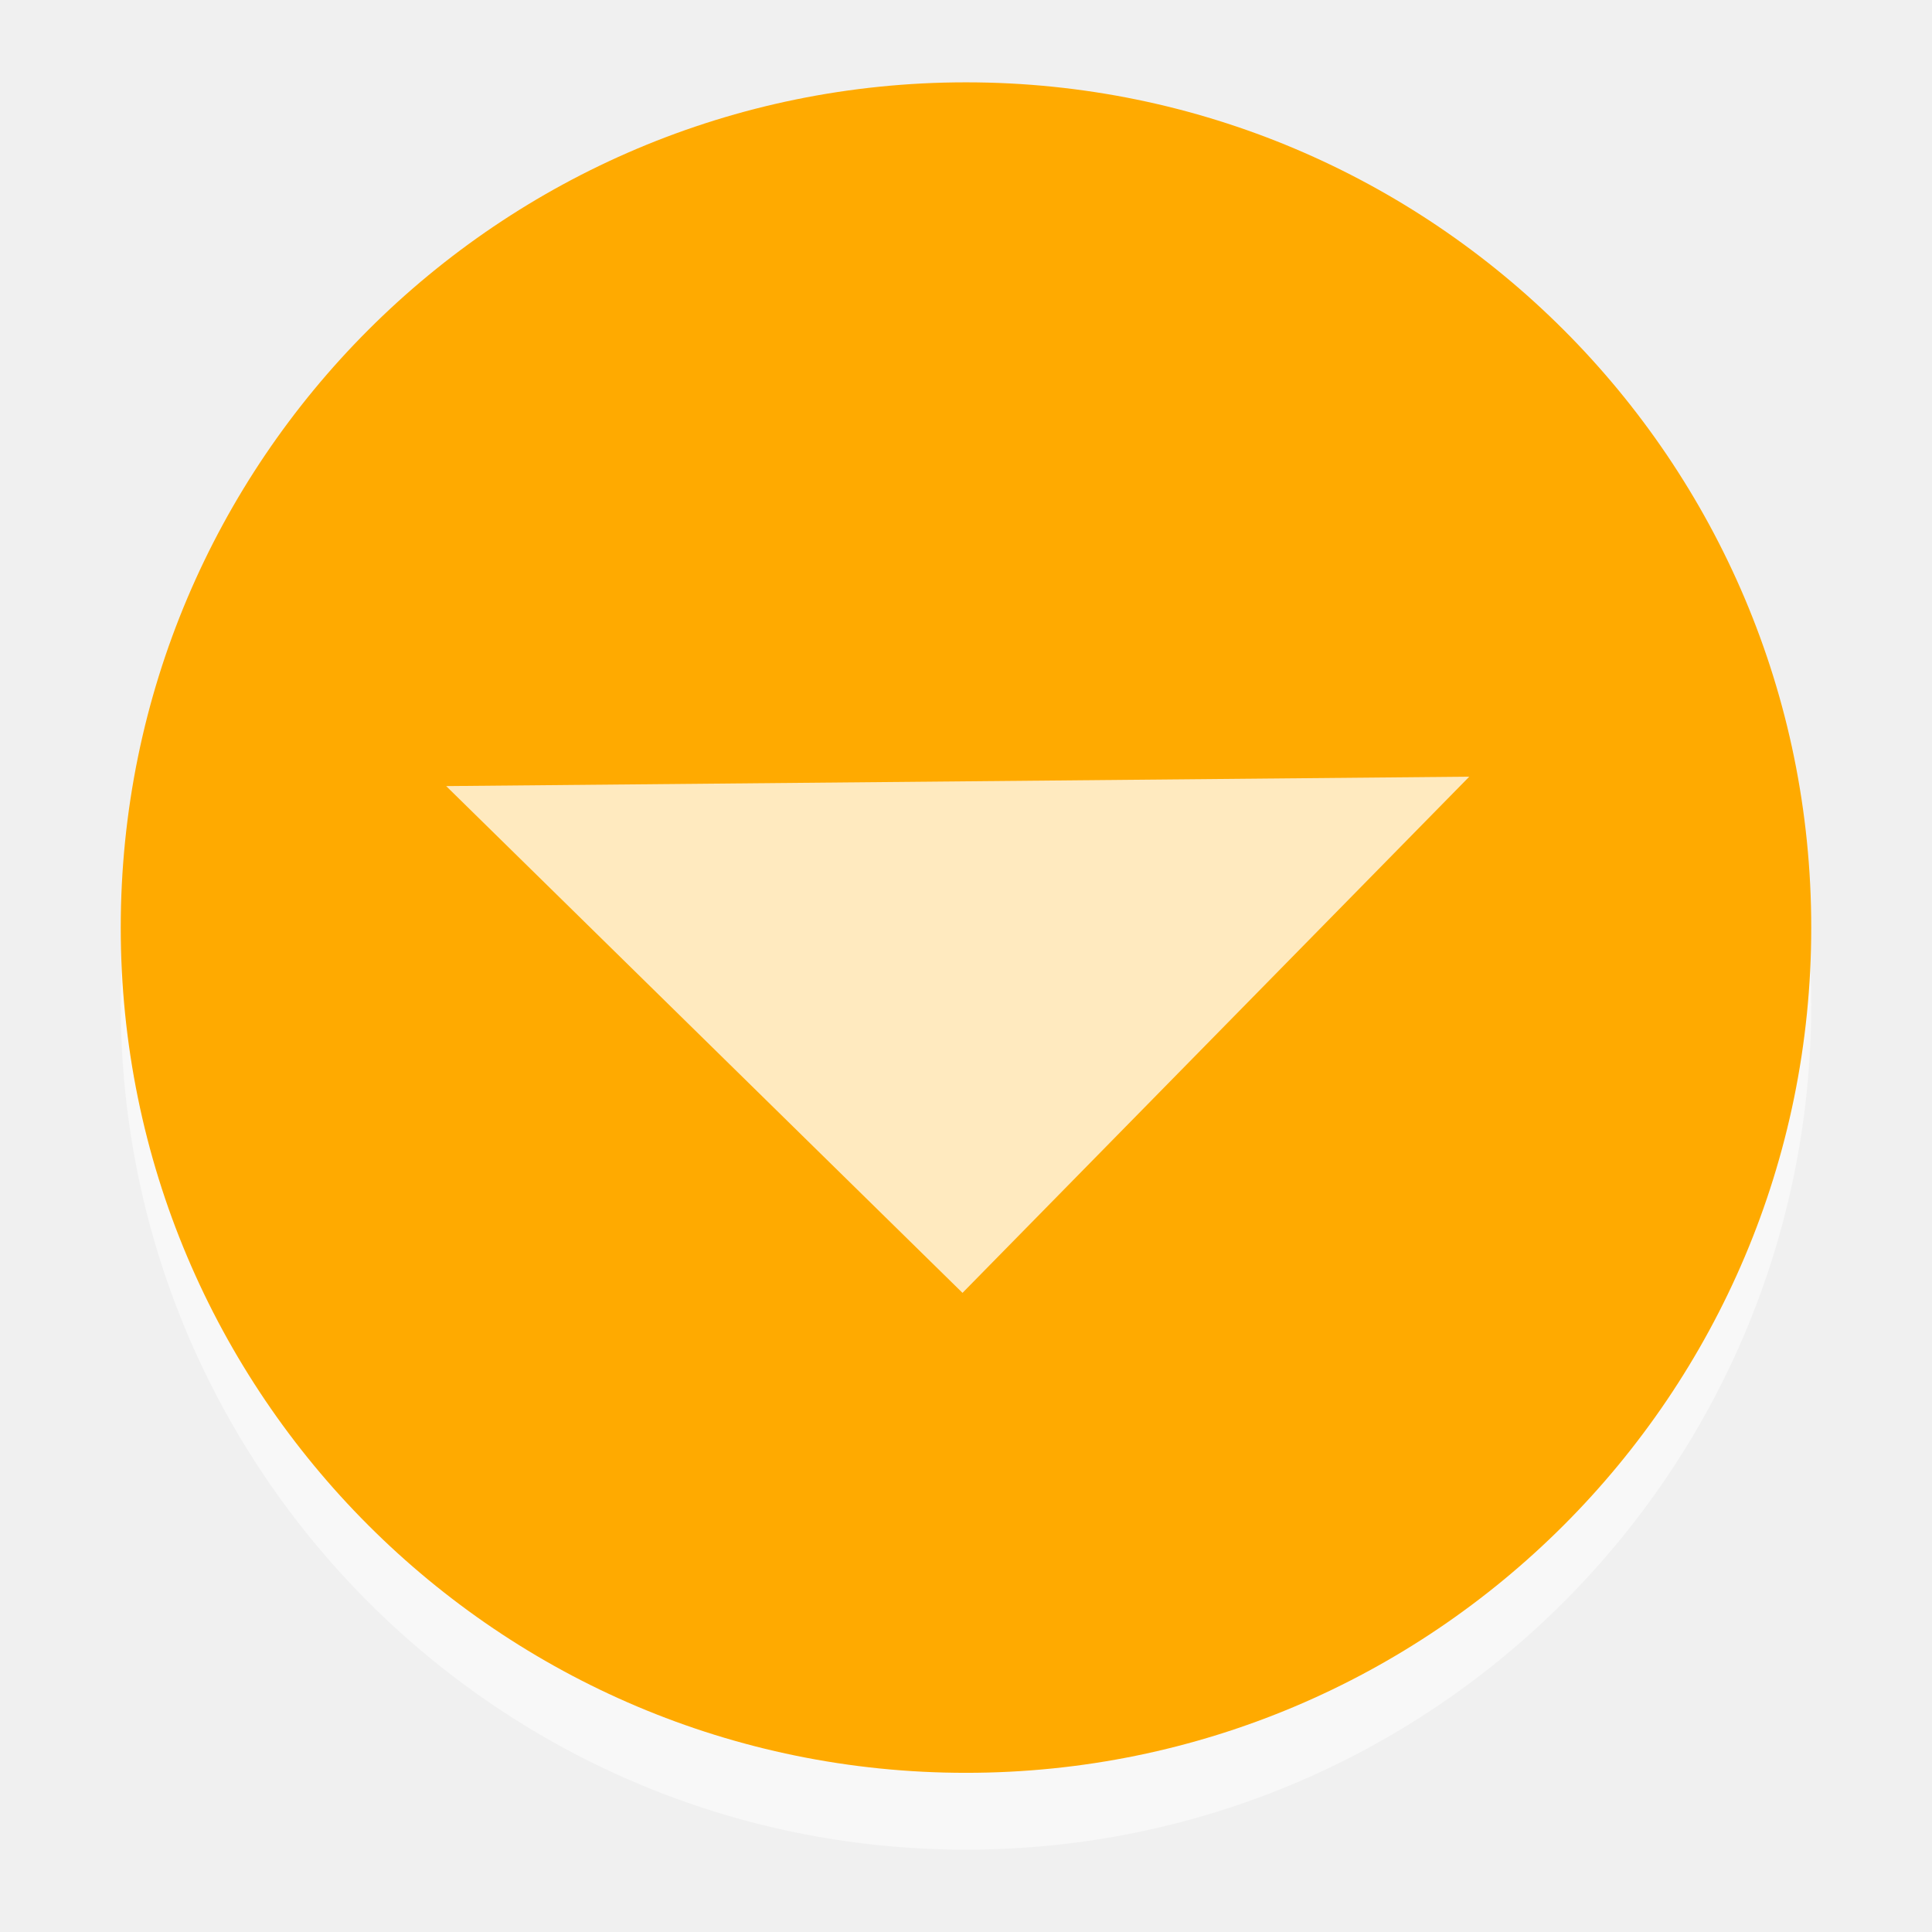
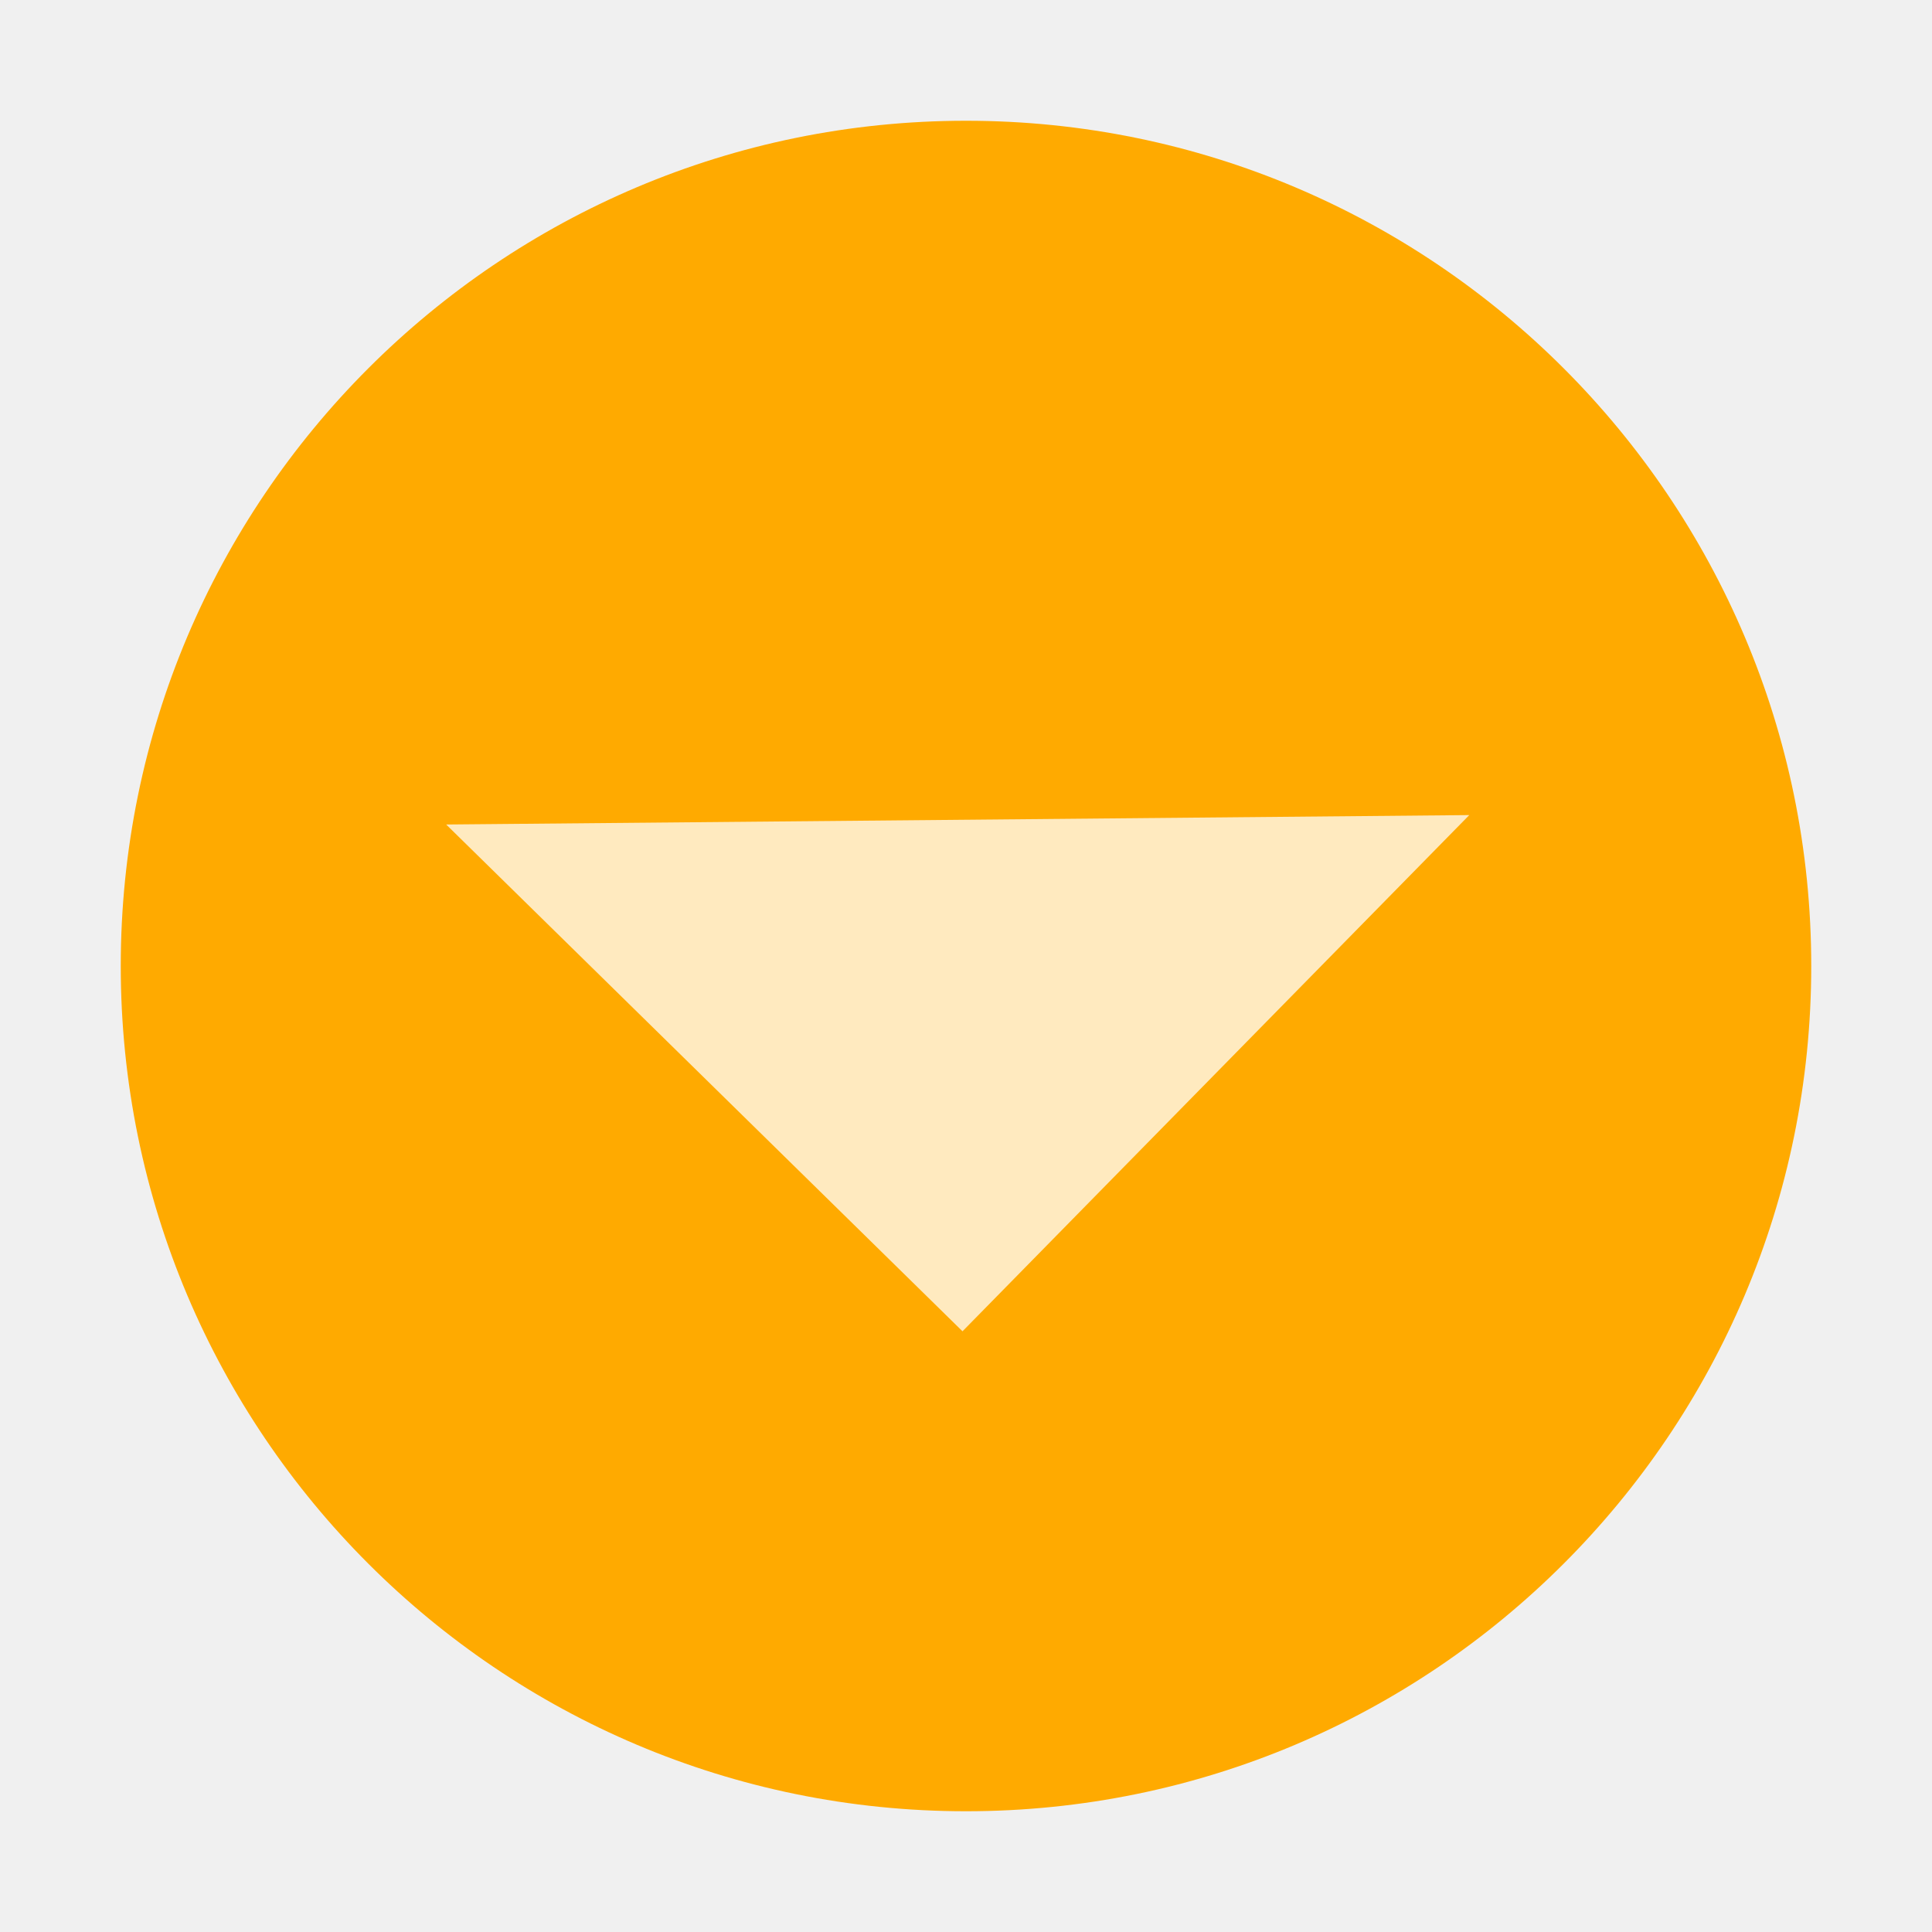
<svg xmlns="http://www.w3.org/2000/svg" width="16" height="16" id="svg2" version="1.1">
  <defs id="defs4" />
  <g id="layer1" transform="translate(-671.1429,-648.5765)">
    <g transform="matrix(0.1265625,0,0,-0.1265625,672.0709,663.0964)" id="g4090">
      <g transform="scale(0.1,0.1)" id="g4092">
        <g transform="matrix(10,0,0,10,-4.003492,0.1181699)" id="g4285">
          <g transform="scale(0.1,0.1)" id="g4287">
            <g transform="matrix(10,0,0,10,4.138891,2.017549)" id="g4413">
              <g transform="scale(0.1,0.1)" id="g4415">
-                 <path id="path4185" d="M 558.637,-65.211 C 253.177,-65.211 5.55,182.415 5.55,487.875 c 0,305.46 247.626,553.086 553.086,553.086 305.46,0 553.086,-247.626 553.086,-553.086 0,-305.46 -247.626,-553.086 -553.086,-553.086 z m 0,69.136 c 268.406,0 483.951,215.545 483.951,483.951 0,268.406 -215.545,483.951 -483.951,483.951 C 290.231,971.826 74.686,756.281 74.686,487.875 74.686,219.469 290.231,3.924 558.637,3.924 Z" style="color:black;display:inline;overflow:visible;visibility:visible;opacity:0.5;fill:white;fill-opacity:1;fill-rule:nonzero;stroke:none;stroke-width:2;marker:none;enable-background:accumulate" />
-                 <circle transform="matrix(0,-1,1,0,0,0)" id="path5328-1" style="color:black;display:inline;overflow:visible;visibility:visible;fill:#ffaa00;fill-opacity:1;fill-rule:nonzero;stroke:none;stroke-width:2;marker:none;enable-background:accumulate" cx="-538.156" cy="558.635" r="553.084" />
-                 <circle id="path5140-5" style="color:black;display:inline;overflow:visible;visibility:visible;opacity:0.5;fill:none;stroke:none;stroke-width:2;marker:none;enable-background:accumulate" cx="489.501" cy="-469.022" r="483.951" transform="scale(1,-1)" />
-                 <path style="display:inline;opacity:0.75;fill:#ffffff;fill-opacity:1;stroke:none;stroke-opacity:1;stroke-width:0.4;stroke-miterlimit:4;stroke-dasharray:none" d="M 12.168 6.432 L 3.695 6.51 L 7.971 10.707 L 12.168 6.432 z " transform="matrix(79.01235,0,0,-79.01235,-73.46202,1145.114)" id="path5174" />
+                 <g id="g4143" transform="translate(0.00168398,-25.1404)">
+                   <circle r="553.084" cy="558.635" cx="-538.156" style="color:#000000;display:inline;overflow:visible;visibility:visible;fill:#ffaa00;fill-opacity:1;fill-rule:nonzero;stroke:none;stroke-width:2;marker:none;enable-background:accumulate" id="path5328-1" transform="matrix(0,-1,1,0,0,0)" />
+                   <path id="path5174" transform="matrix(79.01235,0,0,-79.01235,-73.46202,1145.114)" d="M 12.168,6.432 3.695,6.51 7.971,10.707 12.168,6.432 Z" style="display:inline;opacity:0.75;fill:#ffffff;fill-opacity:1;stroke:none;stroke-width:0.4;stroke-miterlimit:4;stroke-dasharray:none;stroke-opacity:1" />
+                 </g>
              </g>
            </g>
          </g>
        </g>
      </g>
    </g>
  </g>
</svg>
